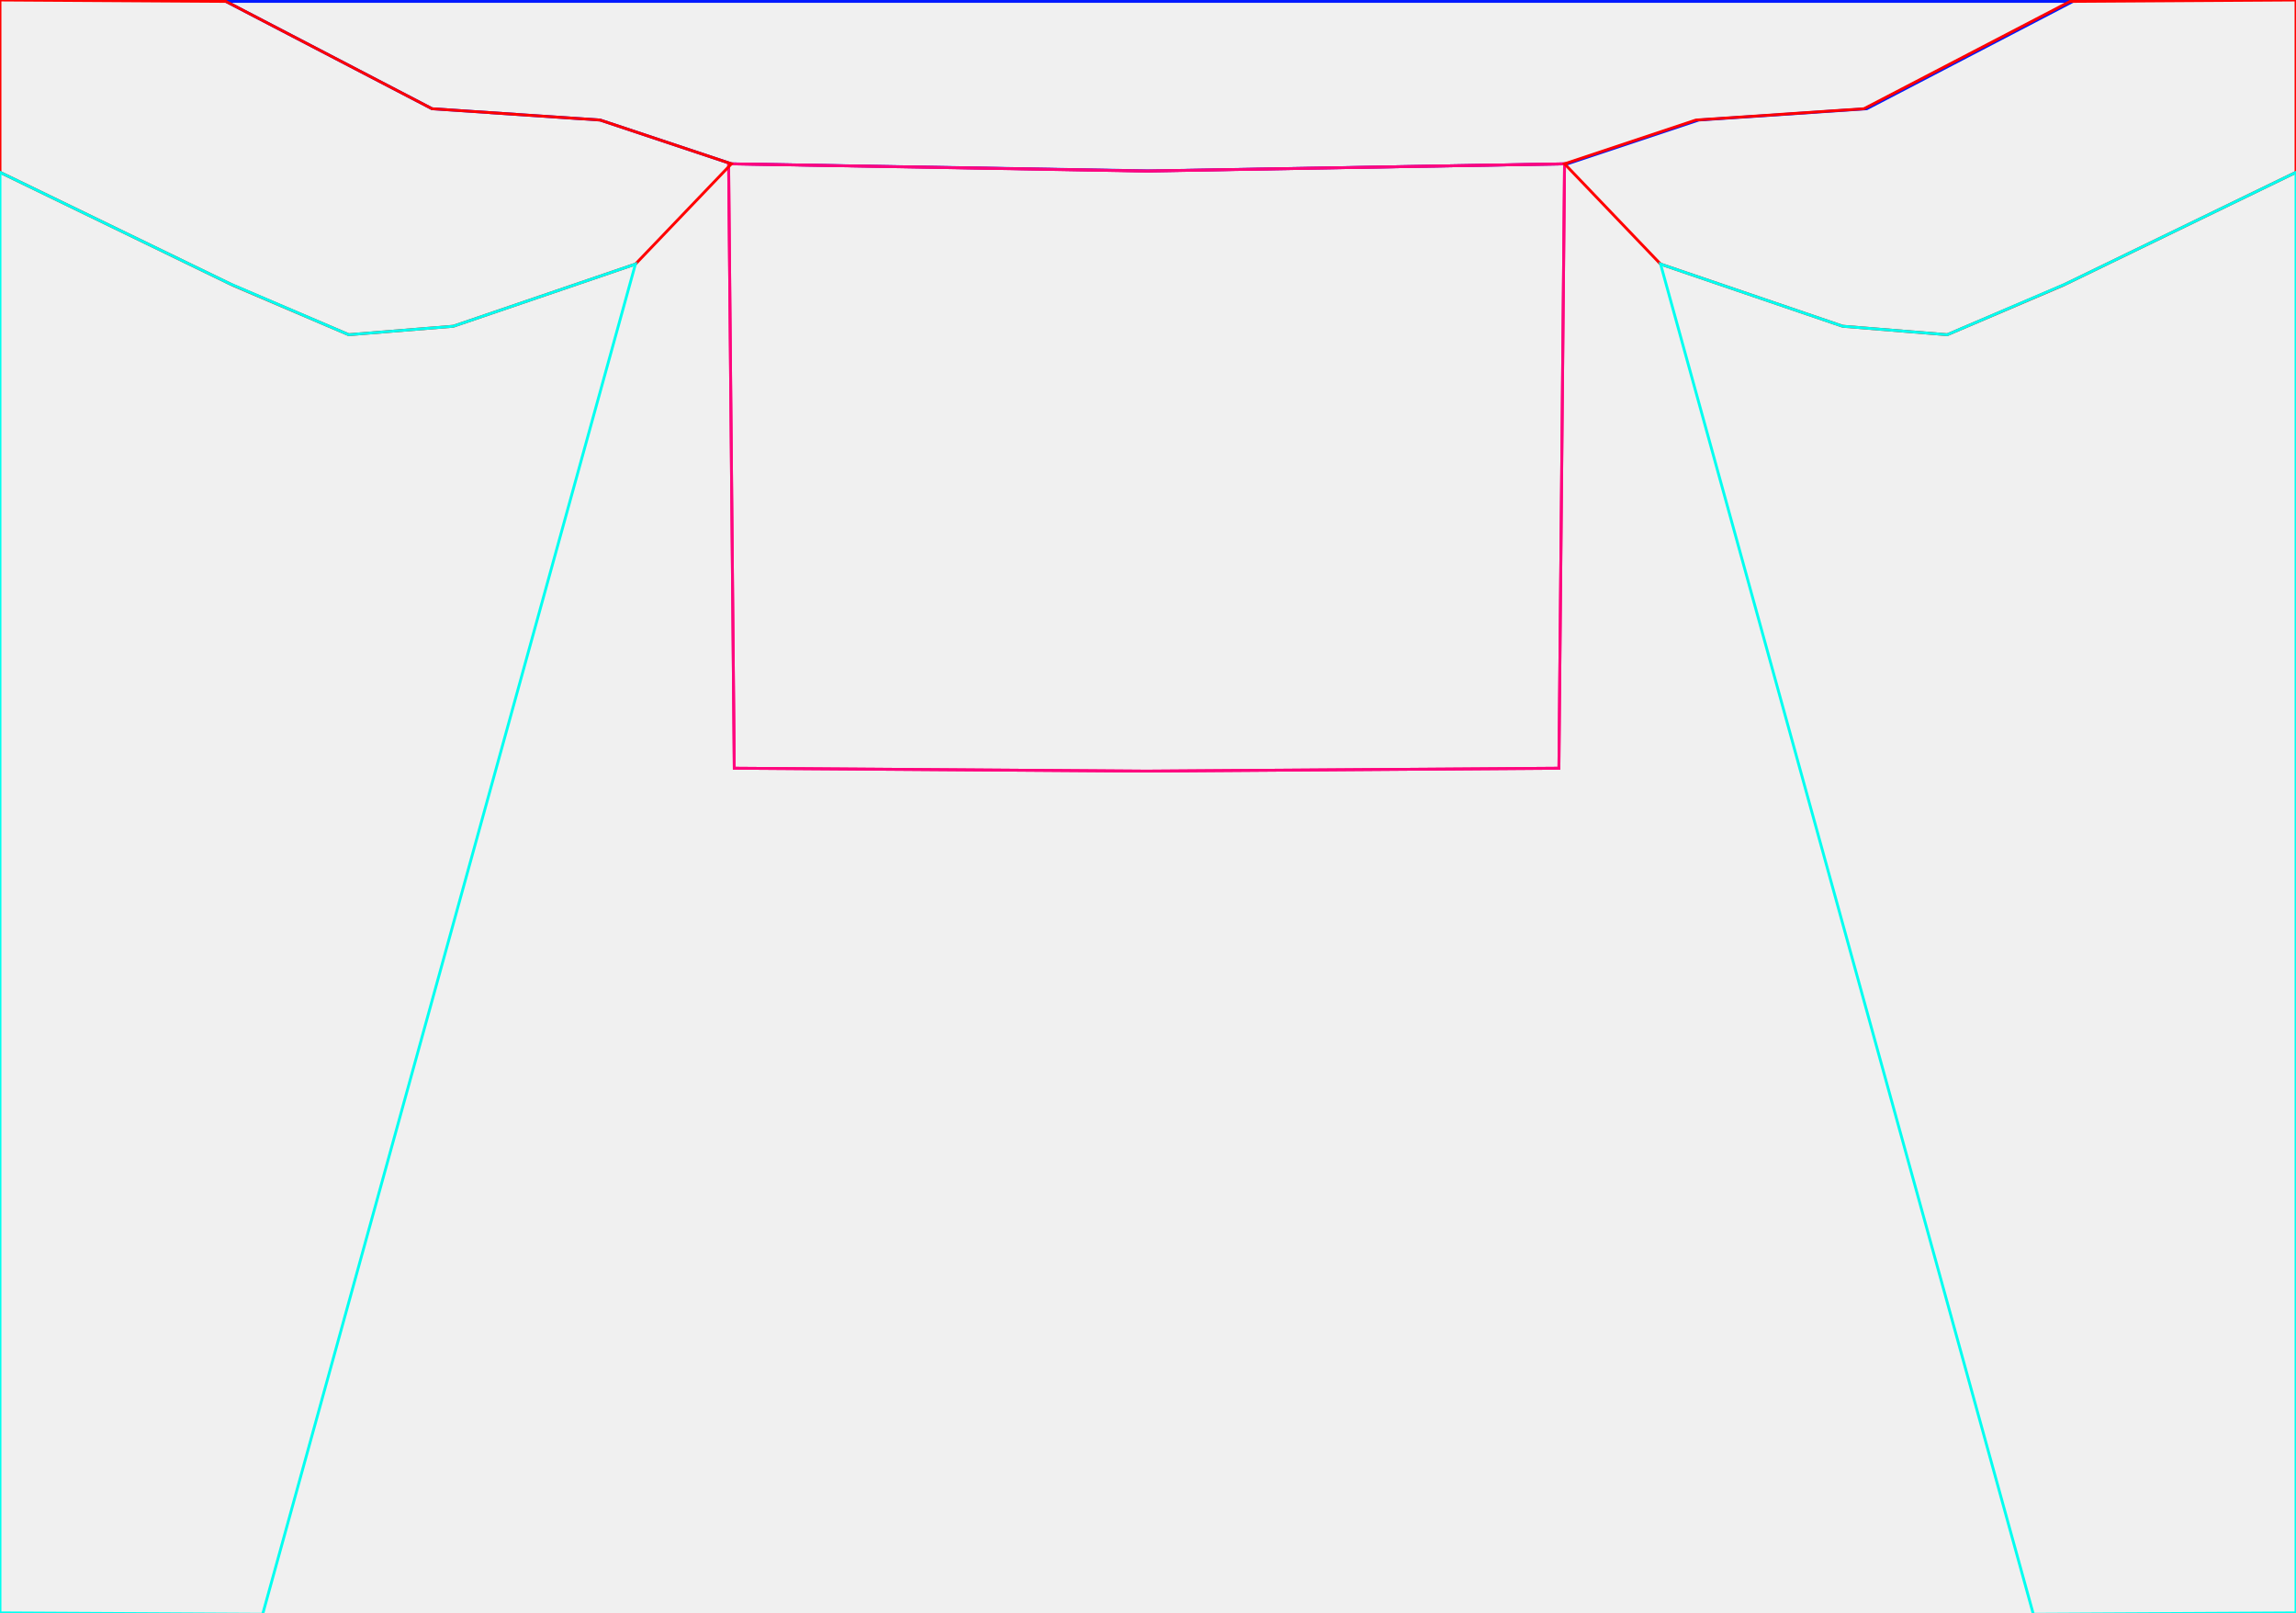
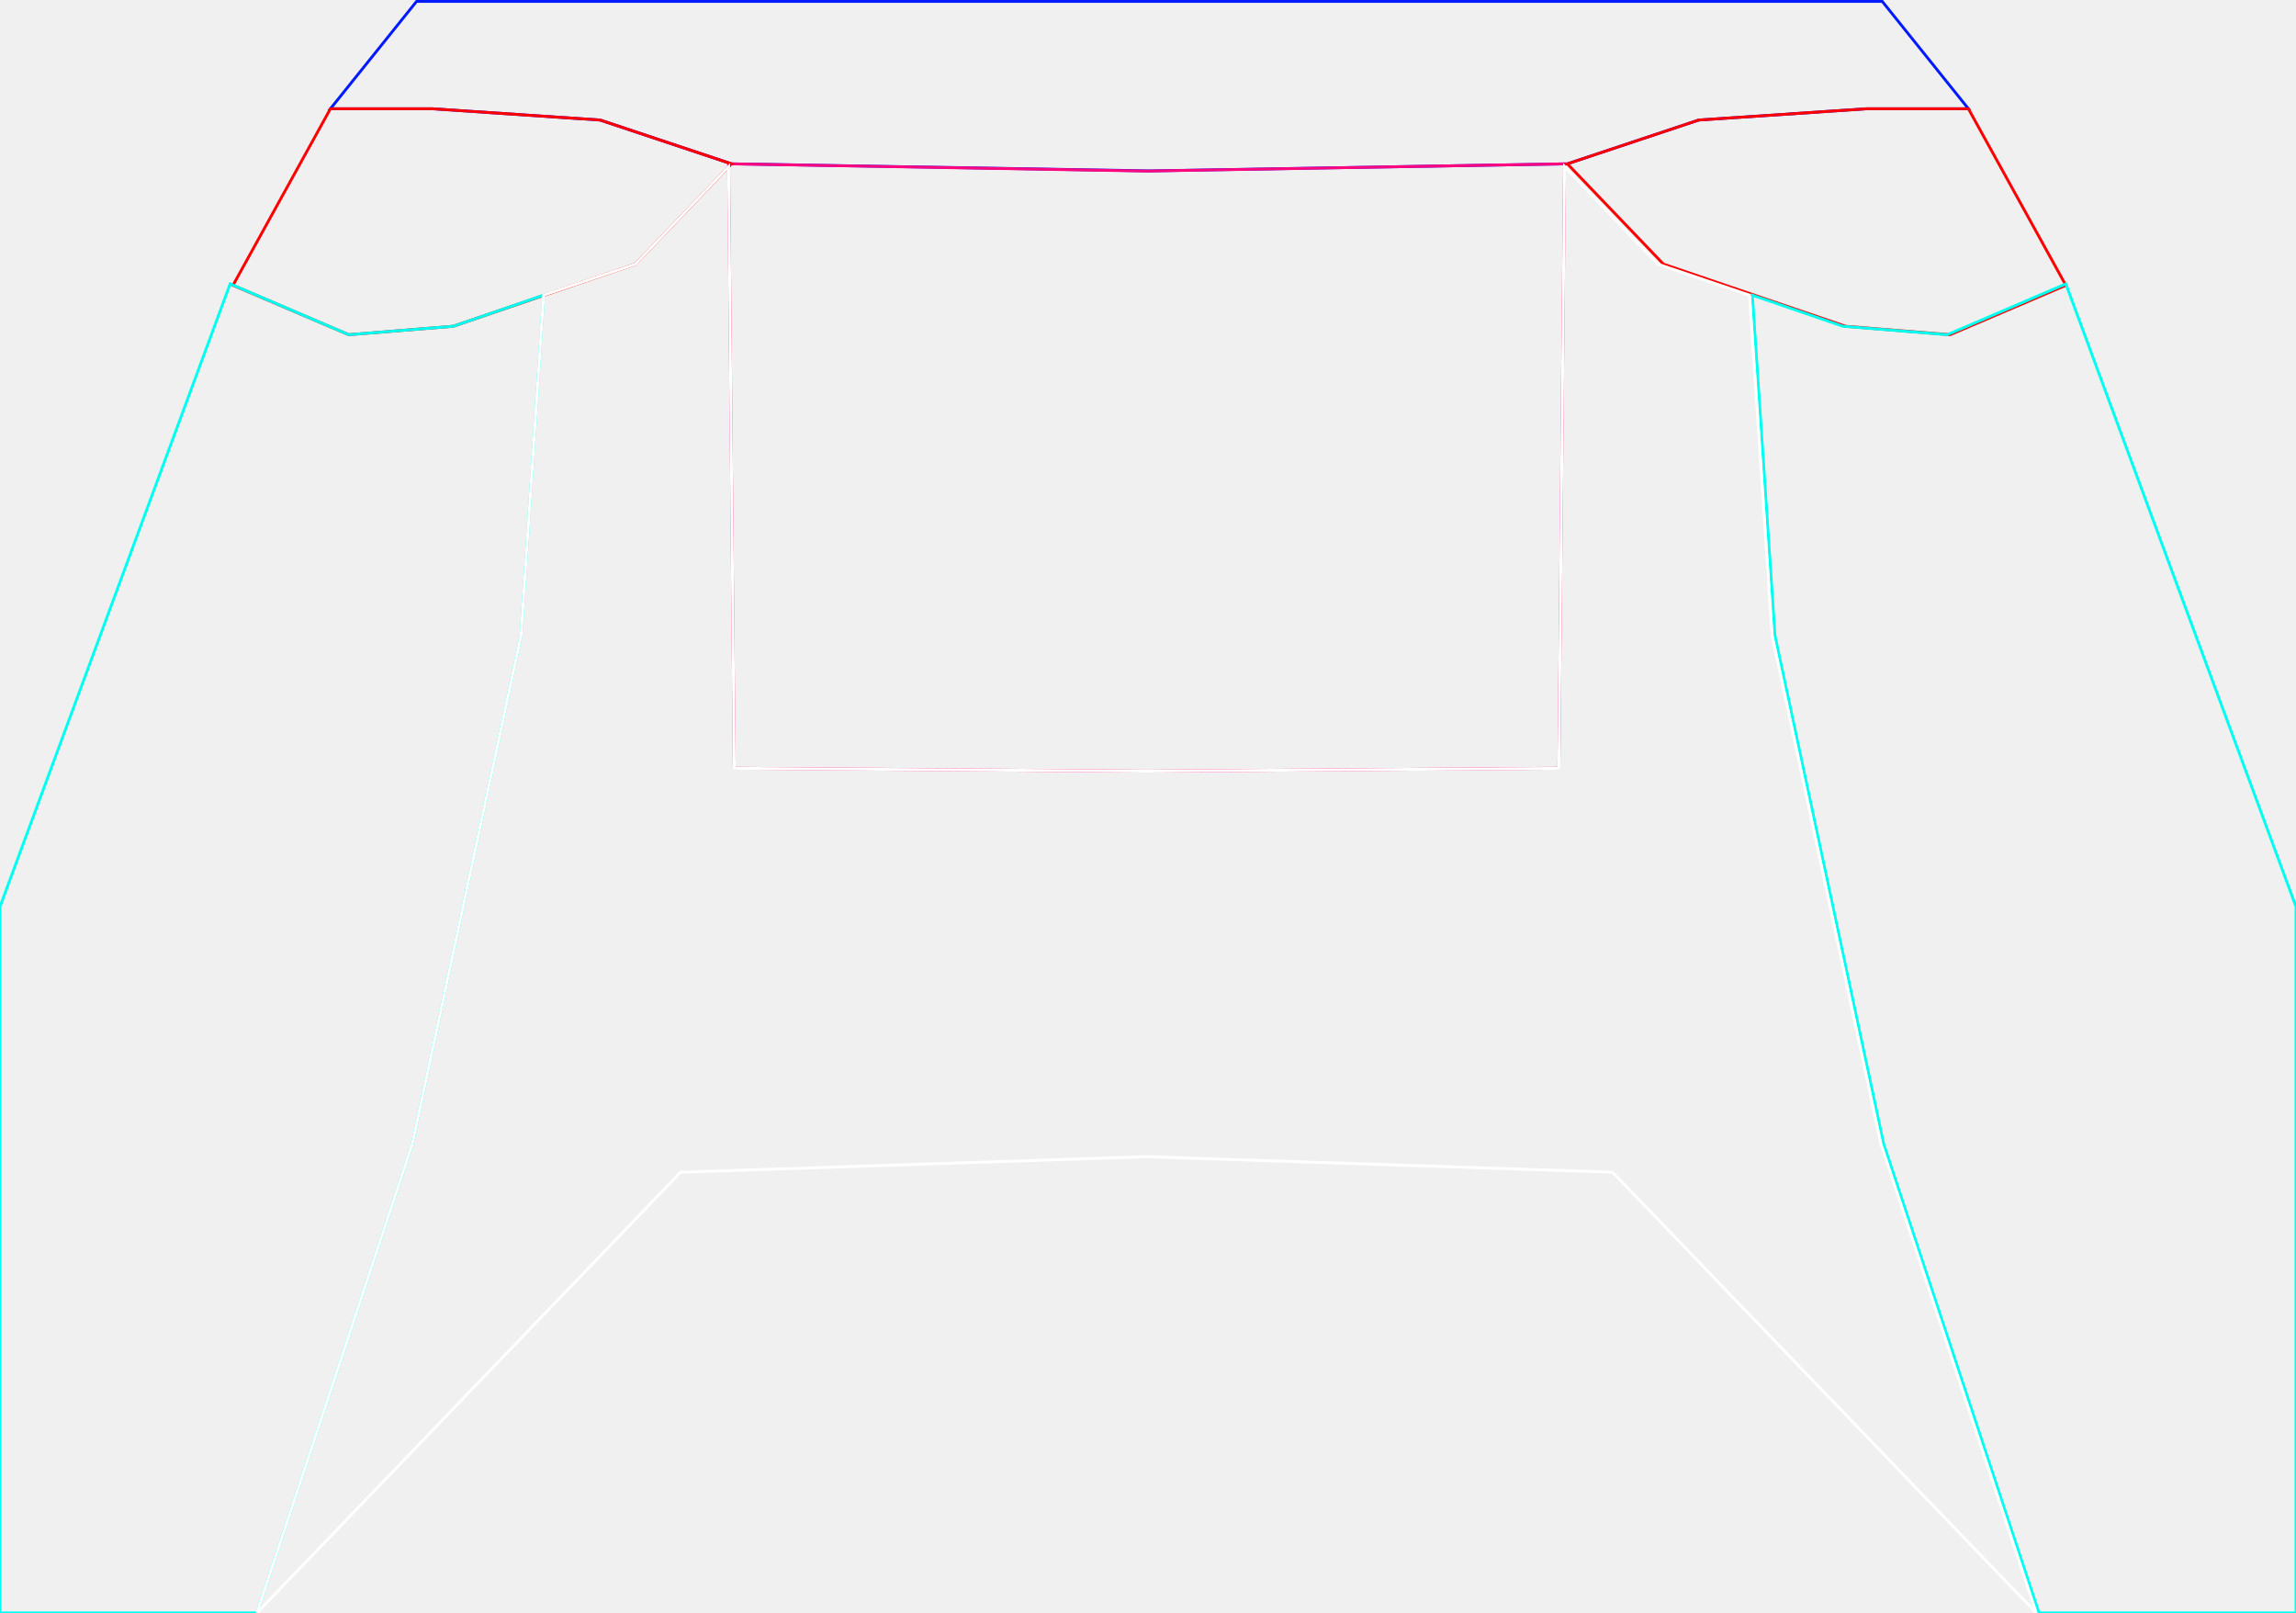
<svg xmlns="http://www.w3.org/2000/svg" width="813" height="571" viewBox="0 0 813 571" fill="none">
-   <path d="M734 0.5L661 38.5L601.5 42.5L555 58L407 60.5L259 58L212.5 42.5L153 38.5L80 0.5H734Z" stroke="#001AFF" />
+   <path d="M147.5 0.5L117 38.5H153L212.5 42.5L259 58L407 60.5L555 58L601.5 42.5L661 38.5H697L666.5 0.5H147.5Z" stroke="#001AFF" />
  <path d="M554 58L406 60.559L258 58L260 271.976L406 273L552 271.976L554 58Z" stroke="#FF067E" />
-   <path d="M554 58L406 60.559L258 58L260 271.976L406 273L552 271.976L554 58Z" stroke="#FF067E" />
-   <path d="M588 93.5L554 58L600.5 42.5L660 38.5L733 0.5L813 0V61L730.5 101L689.5 118.5L652.5 115.5L588 93.5Z" stroke="#FF0000" />
-   <path d="M225 93.5L259 58L212.5 42.5L153 38.5L80 0.5L0 0V61L82.5 101L123.5 118.5L160.5 115.5L225 93.5Z" stroke="#FF0000" />
-   <path d="M720 571.5L588 93.5L652.5 115.5L689.5 118.5L731.5 100.5L813 61V571L720 571.5Z" stroke="#00FFF0" />
-   <path d="M93 571.5L225 93.5L160.5 115.5L123.5 118.5L81.5 100.5L0 61V571L93 571.5Z" stroke="#00FFF0" />
+   <path d="M225 93.5L259 58L212.5 42.5L153 38.5H117L82.5 101L123.5 118.5L160.5 115.5L225 93.5Z" stroke="#FF0000" />
+   <path d="M0 571H91L146 405L184.5 225L192.5 104.5L160.5 115.5L123.5 118.5L81.5 100.5L0 321V571Z" stroke="#00FFF0" />
+   <path d="M589 93.5L555 58L601.5 42.5L661 38.5H697L731.5 101L690.5 118.5L653.5 115.5L589 93.5Z" stroke="#FF0000" />
+   <path d="M813 571H722L667 405L628.5 225L620.5 104.5L652.5 115.5L689.5 118.5L731.5 100.5L813 321V571Z" stroke="#00FFF0" />
+   <path d="M241 415L91 571L146 405L184.5 225L192.5 104.5L225 93.5L258 59L260 272L406 273L552 272L554 59L587 93.5L619.5 104.5L627.5 225L666 405L721 571L571 415L406 409.5L241 415Z" stroke="white" />
</svg>
